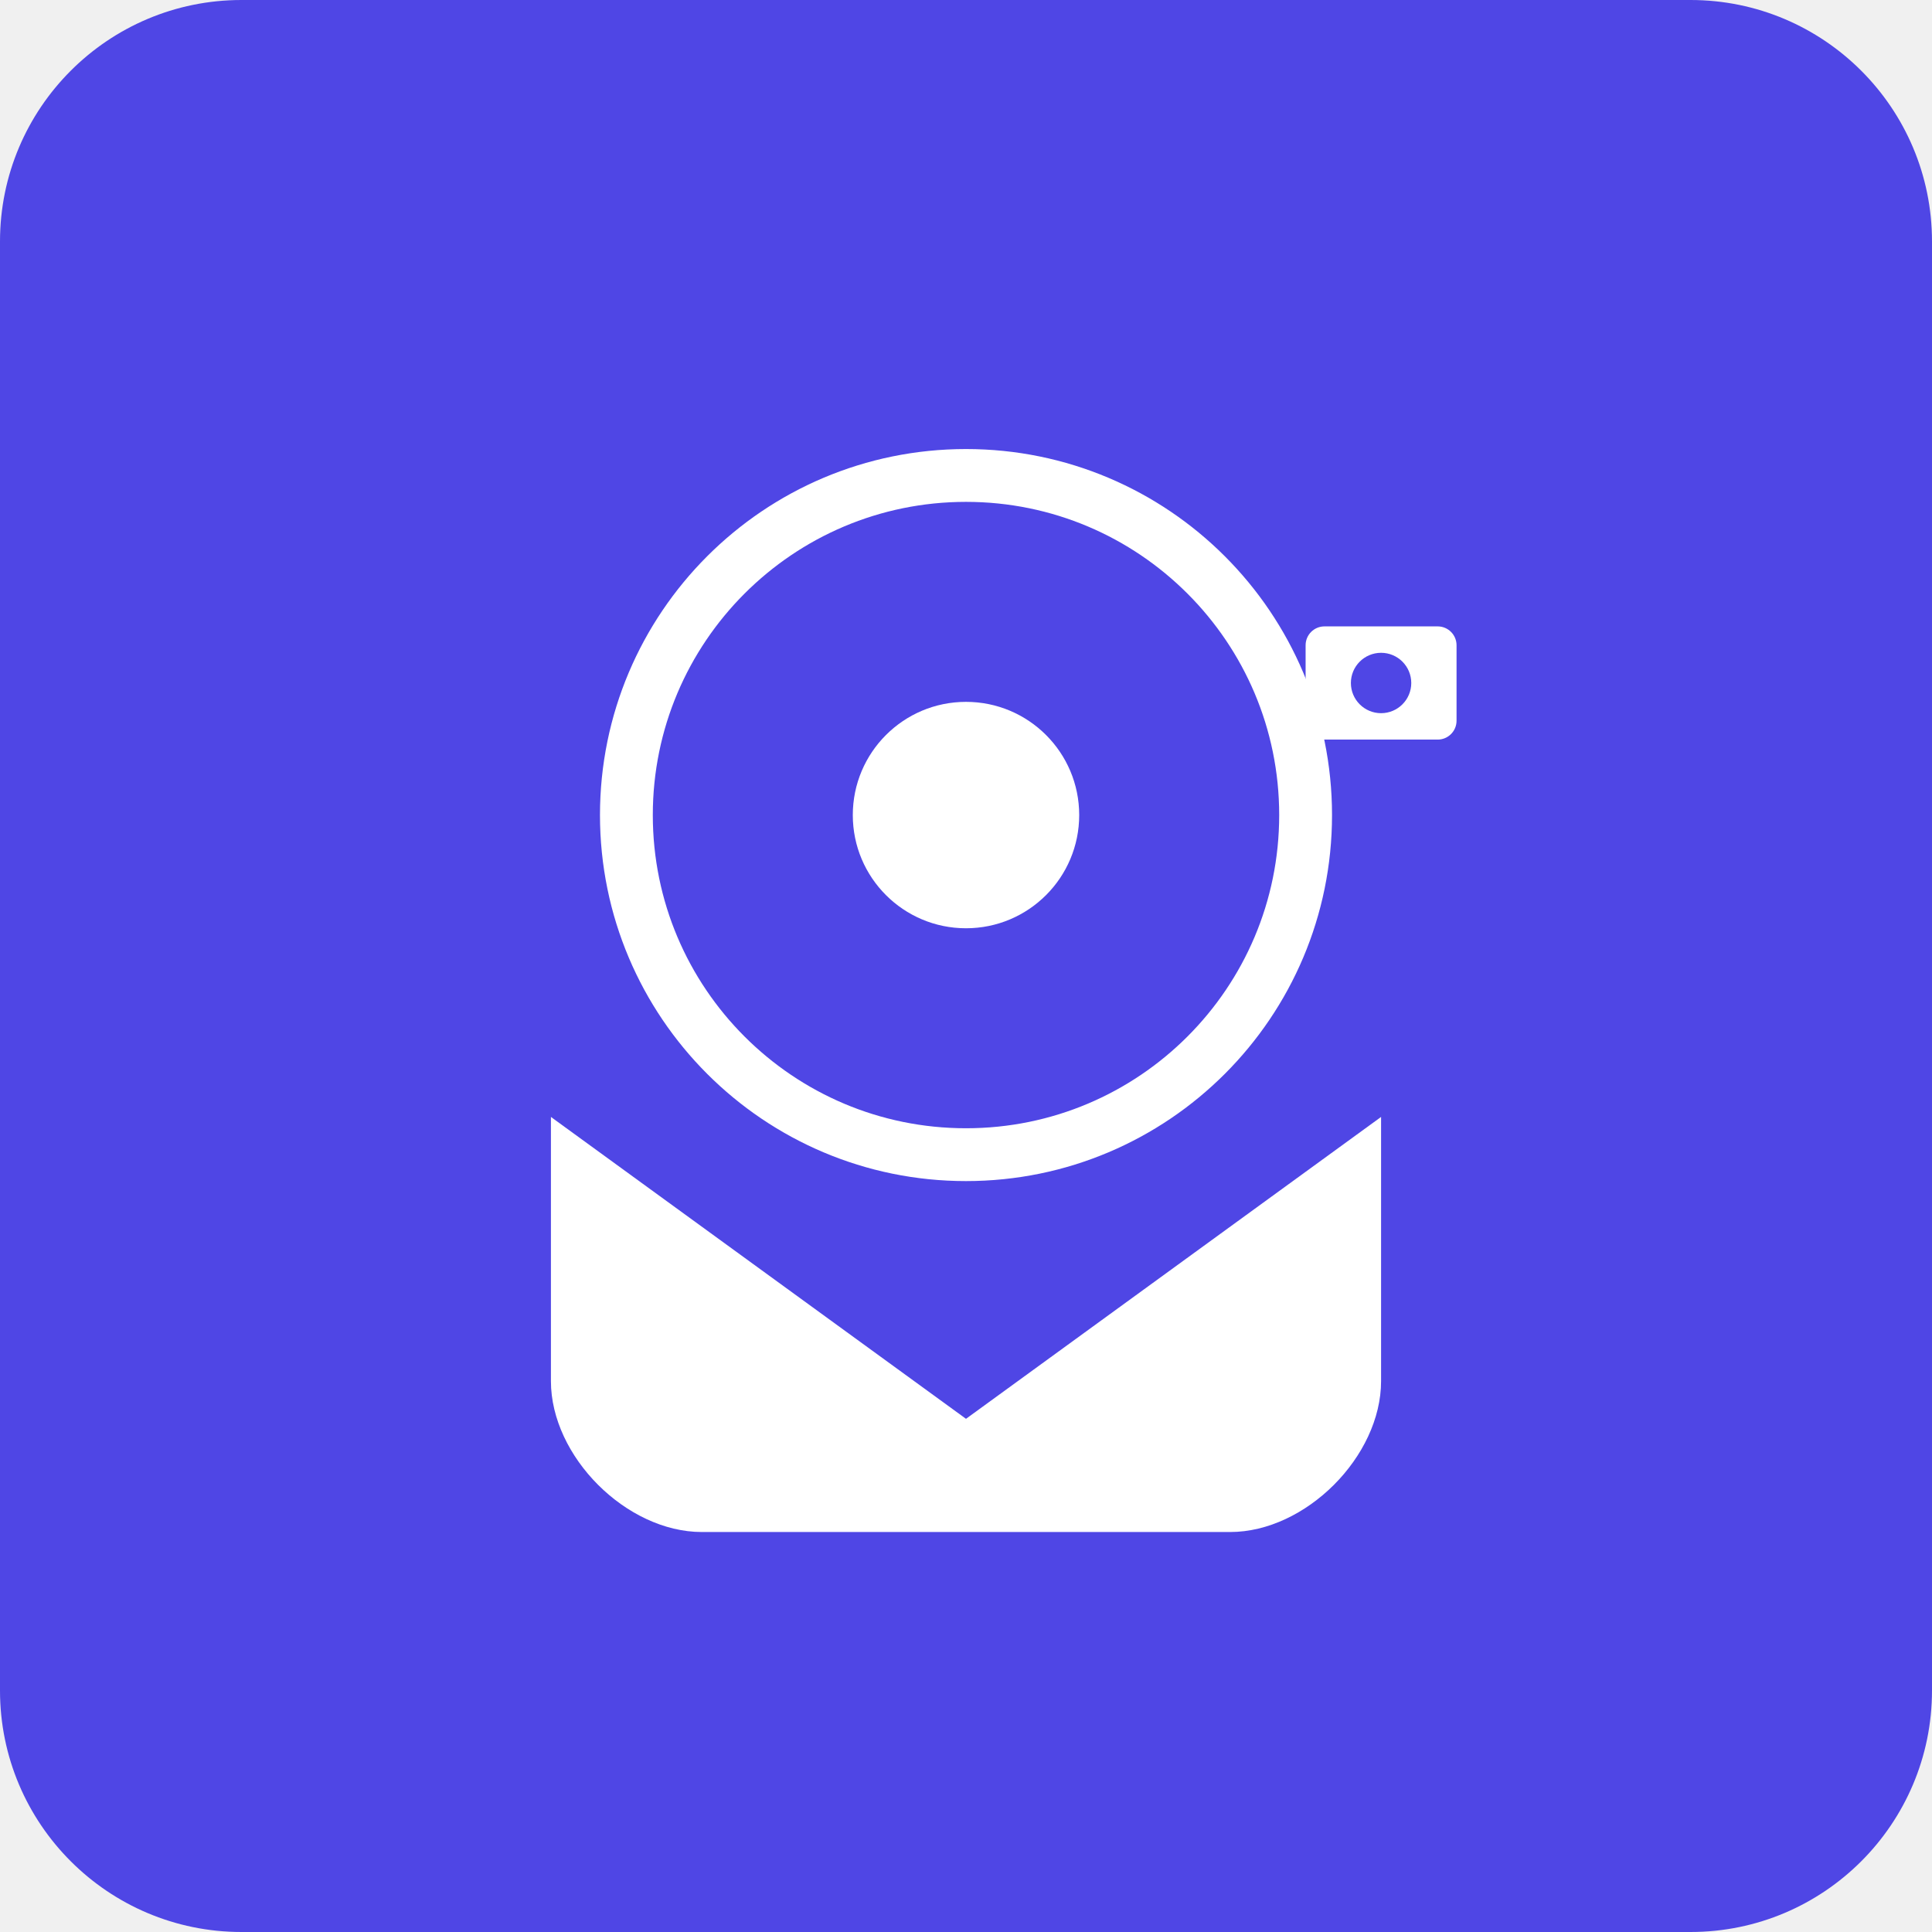
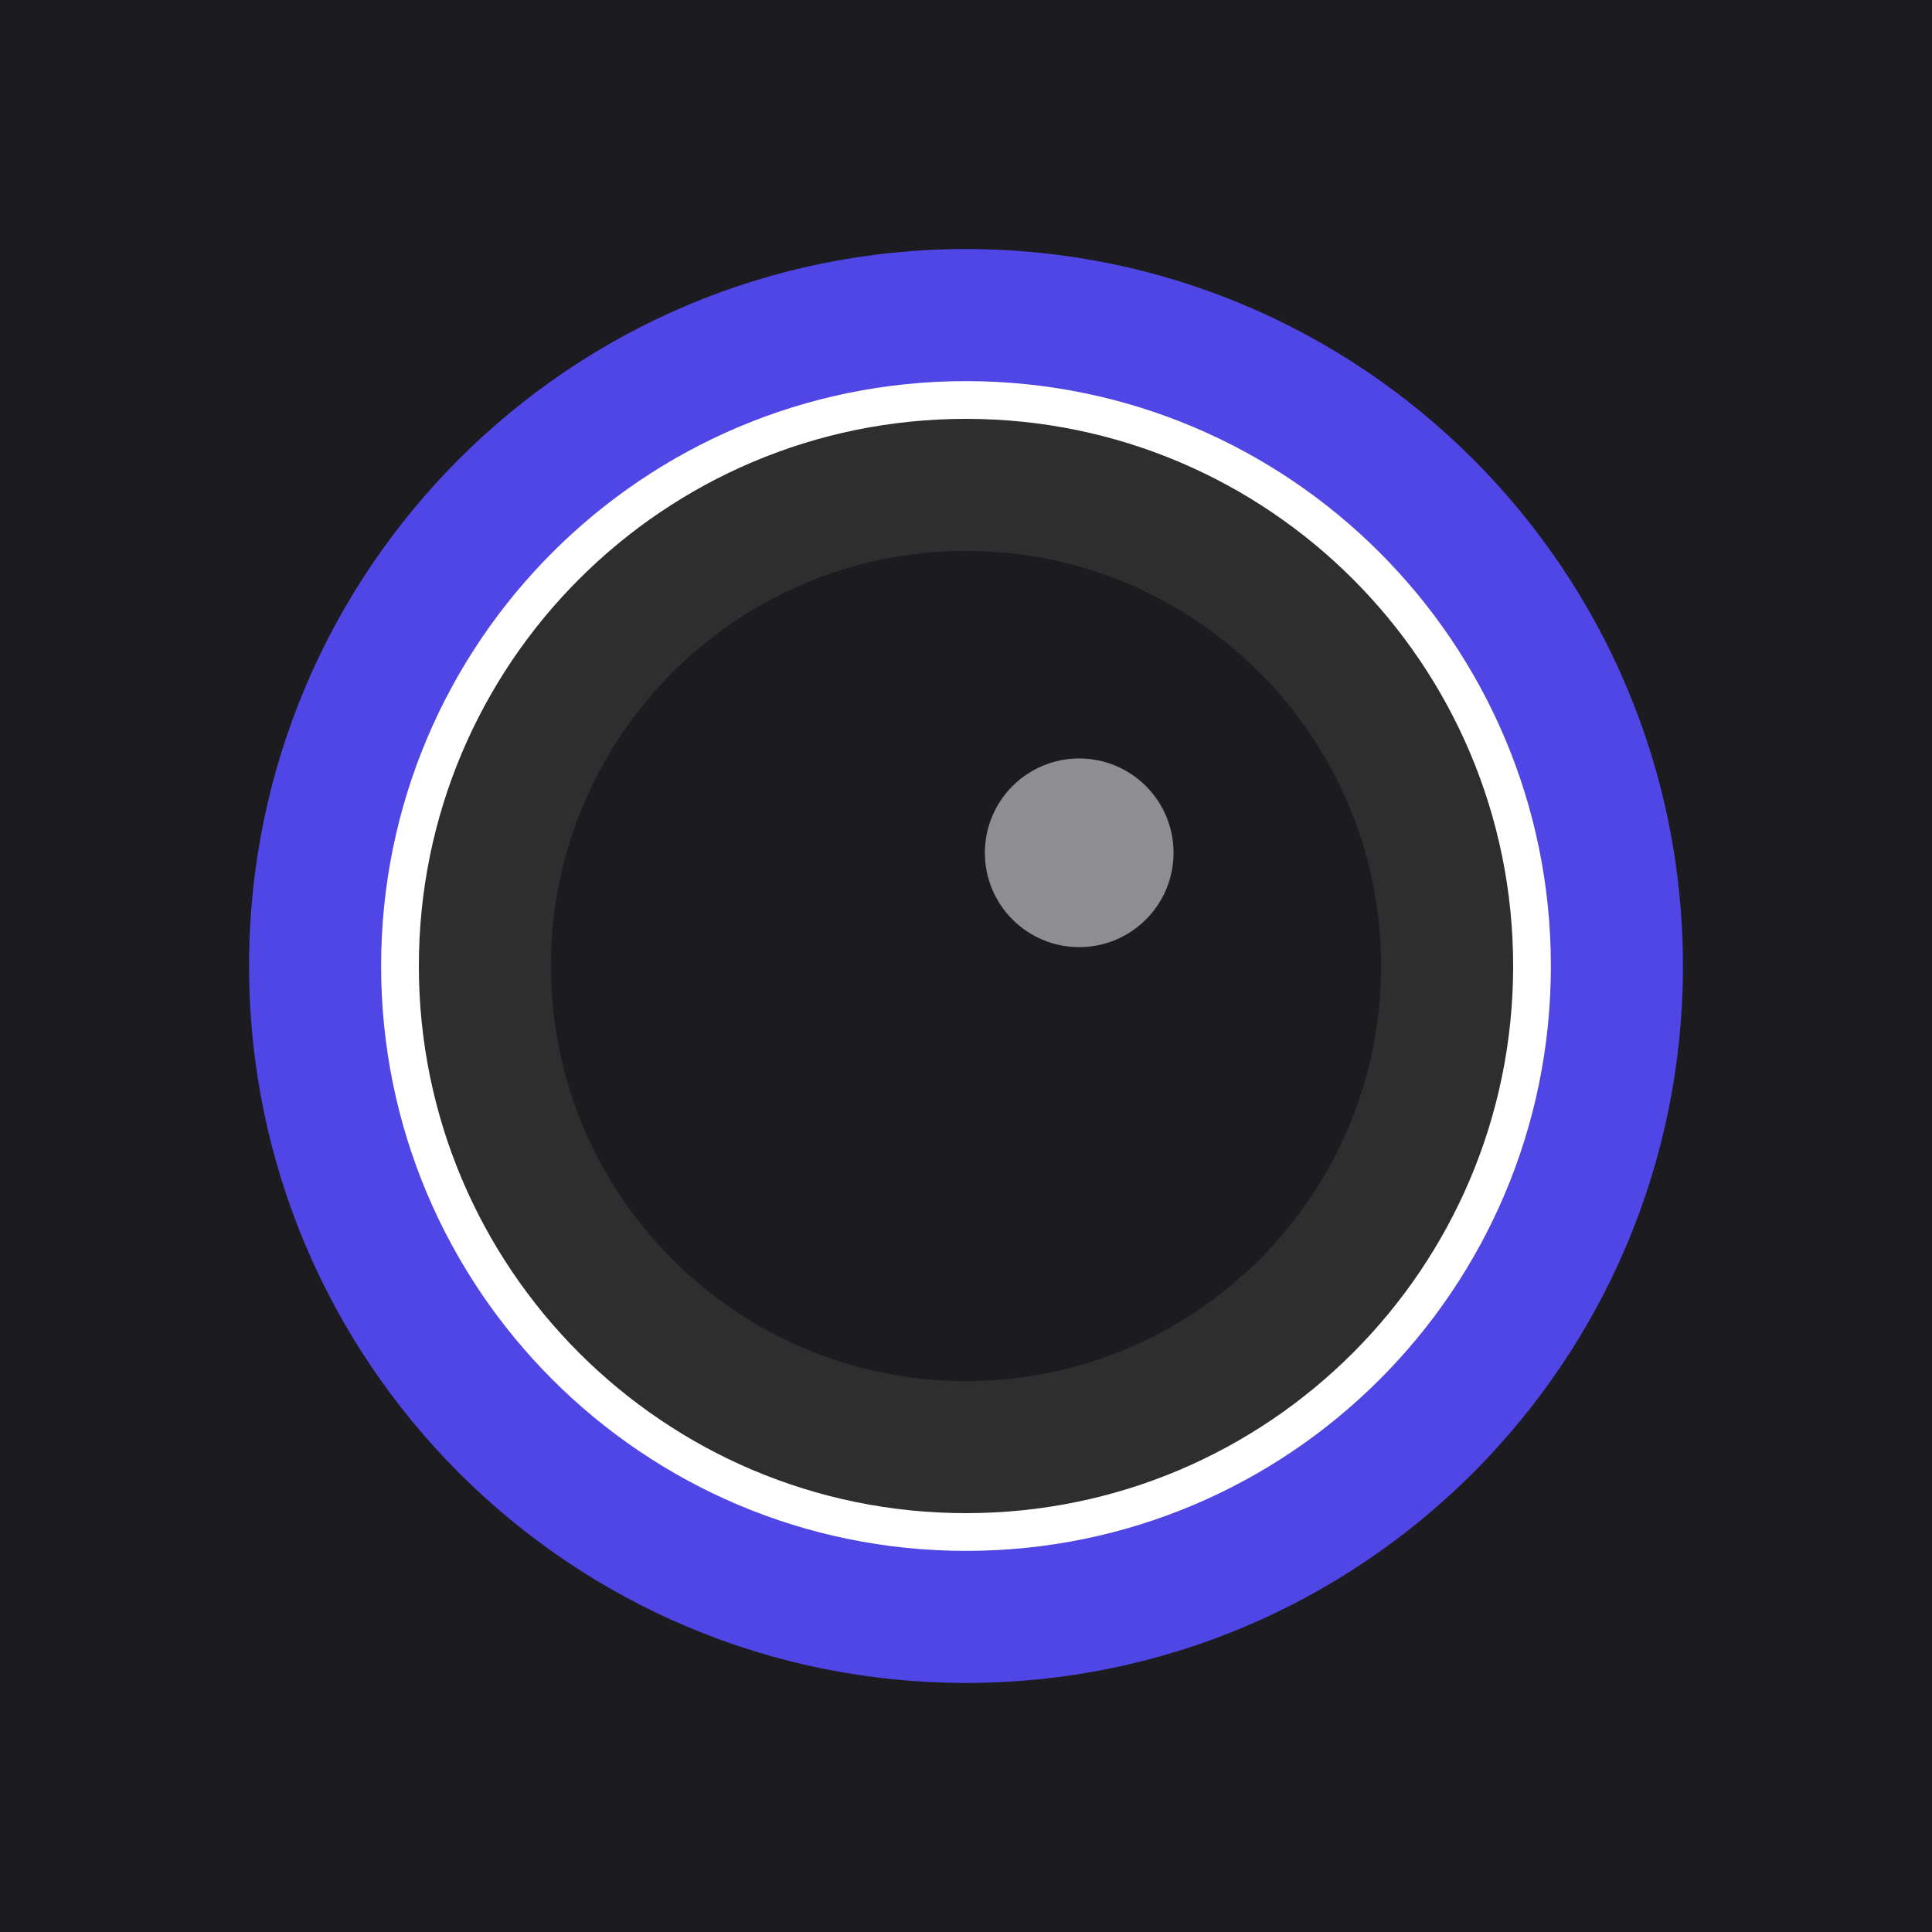
- <svg xmlns="http://www.w3.org/2000/svg" width="512" height="512" viewBox="0 0 512 512">
-   <rect width="512" height="512" rx="64" fill="#4f46e5" />
-   <g transform="translate(96, 96)">
-     <circle cx="160" cy="120" r="90" fill="none" stroke="#ffffff" stroke-width="14" />
-     <circle cx="160" cy="120" r="30" fill="#ffffff" />
-     <path d="M50 200 L160 280 L270 200 L270 270 C270 290 250 310 230 310 L90 310 C70 310 50 290 50 270 Z" fill="#ffffff" />
-     <rect x="250" y="70" width="40" height="30" rx="5" fill="#ffffff" />
-     <circle cx="270" cy="85" r="8" fill="#4f46e5" />
-   </g>
+ <svg xmlns="http://www.w3.org/2000/svg" viewBox="0 0 512 512">
+   <rect width="512" height="512" fill="#1c1b1f" />
+   <circle cx="256" cy="256" r="190" fill="#4f46e5" />
+   <circle cx="256" cy="256" r="150" fill="#2e2e2e" stroke="#ffffff" stroke-width="10" />
+   <circle cx="256" cy="256" r="110" fill="#1c1b1f" />
+   <circle cx="286" cy="226" r="25" fill="rgba(255,255,255,0.5)" />
</svg>
